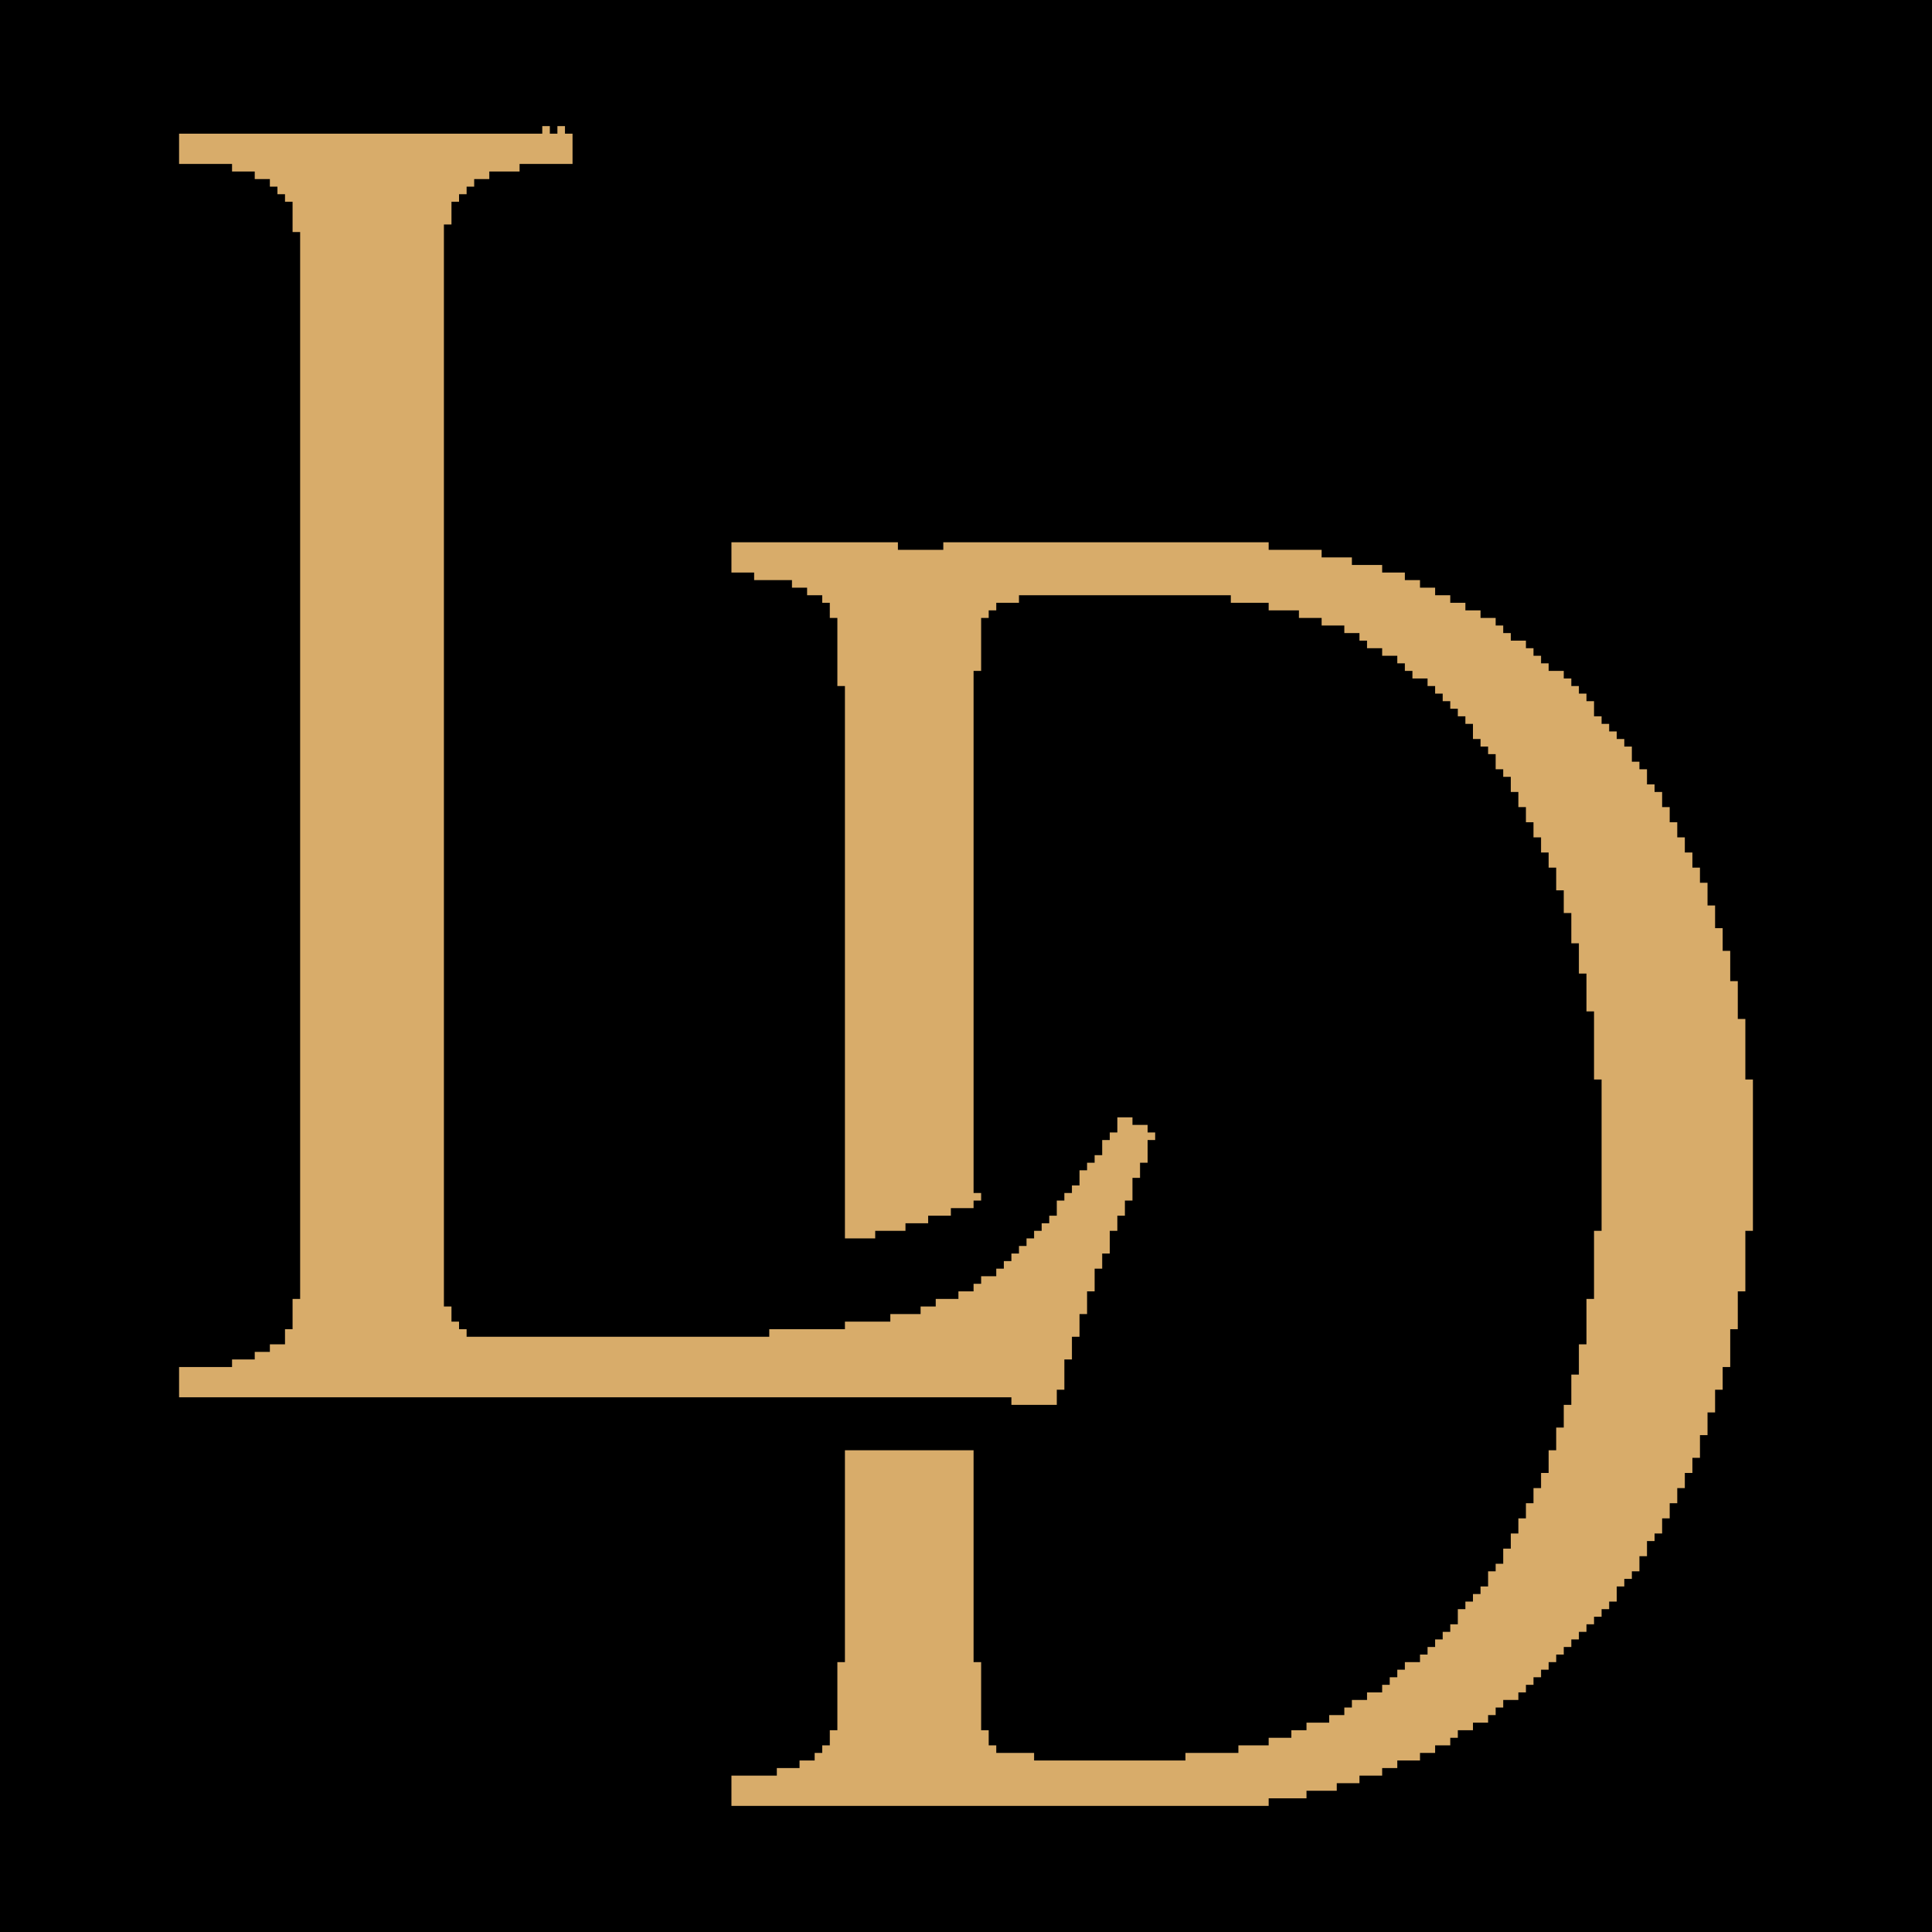
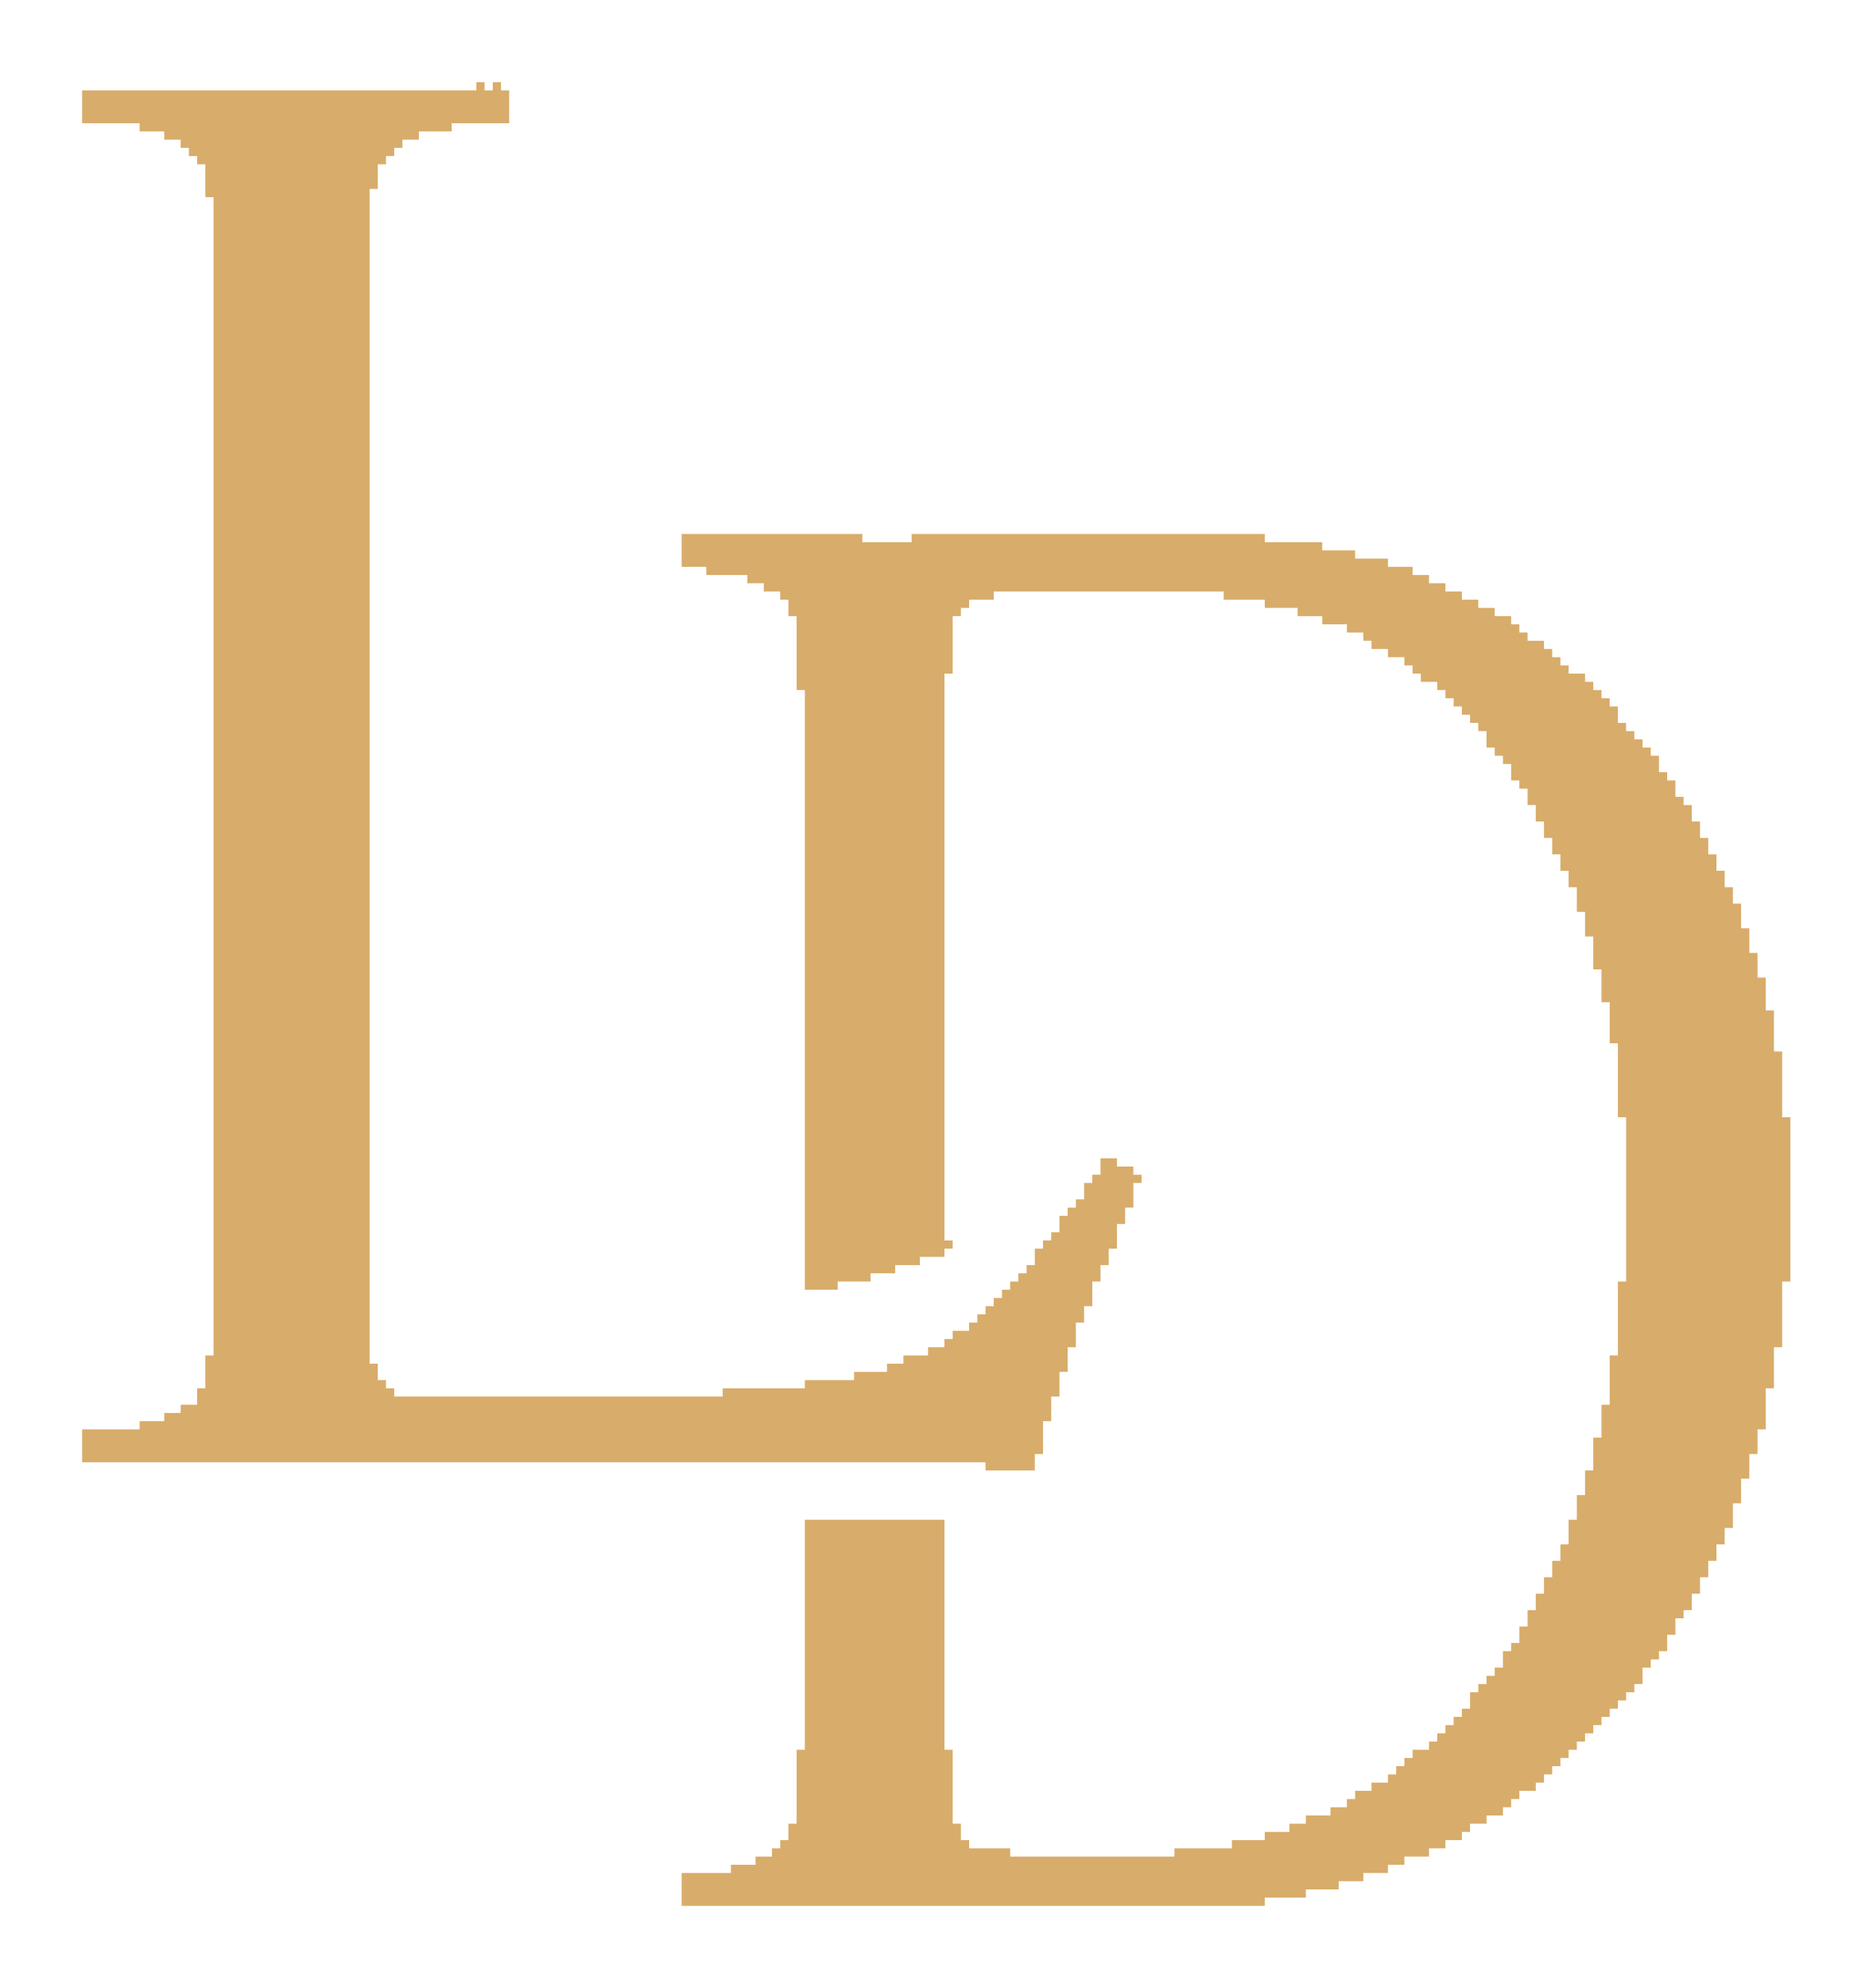
- <svg xmlns="http://www.w3.org/2000/svg" viewBox="380 177.5 383 383" role="img" aria-label="Lioness Dress">
-   <rect x="380" y="177.5" width="383" height="383" fill="#000000" />
+ <svg xmlns="http://www.w3.org/2000/svg" viewBox="400.5 187.5 342 363" role="img" aria-label="Lioness Dress">
  <path d="M487.5,202.5 L489,202.5 L489,204 L490.5,204 L490.5,202.5 L492,202.5 L492,204 L493.5,204 L493.5,210 L483,210 L483,211.5 L477,211.5 L477,213 L474,213 L474,214.5 L472.5,214.5 L472.5,216 L471,216 L471,217.5 L469.5,217.5 L469.5,222 L468,222 L468,436.5 L469.5,436.5 L469.5,439.5 L471,439.5 L471,441 L472.5,441 L472.5,442.5 L532.5,442.5 L532.5,441 L547.5,441 L547.5,439.5 L556.5,439.5 L556.5,438 L562.5,438 L562.5,436.5 L565.5,436.5 L565.5,435 L570,435 L570,433.5 L573,433.5 L573,432 L574.5,432 L574.5,430.5 L577.5,430.5 L577.5,429 L579,429 L579,427.5 L580.5,427.5 L580.5,426 L582,426 L582,424.5 L583.5,424.5 L583.5,423 L585,423 L585,421.5 L586.5,421.5 L586.5,420 L588,420 L588,418.5 L589.5,418.5 L589.5,415.5 L591,415.5 L591,414 L592.5,414 L592.5,412.5 L594,412.5 L594,409.5 L595.5,409.5 L595.5,408 L597,408 L597,406.5 L598.5,406.5 L598.5,403.5 L600,403.5 L600,402 L601.5,402 L601.5,399 L604.5,399 L604.5,400.5 L607.5,400.5 L607.5,402 L609,402 L609,403.5 L607.5,403.5 L607.5,408 L606,408 L606,411 L604.5,411 L604.5,415.5 L603,415.5 L603,418.5 L601.5,418.5 L601.5,421.5 L600,421.5 L600,426 L598.5,426 L598.5,429 L597,429 L597,433.5 L595.5,433.5 L595.5,438 L594,438 L594,442.5 L592.5,442.5 L592.5,447 L591,447 L591,453 L589.5,453 L589.5,456 L580.5,456 L580.5,454.5 L415.5,454.5 L415.5,448.5 L426,448.5 L426,447 L430.5,447 L430.5,445.5 L433.5,445.5 L433.5,444 L436.5,444 L436.5,441 L438,441 L438,435 L439.5,435 L439.5,223.5 L438,223.5 L438,217.5 L436.5,217.5 L436.5,216 L435,216 L435,214.5 L433.5,214.5 L433.5,213 L430.5,213 L430.5,211.5 L426,211.5 L426,210 L415.5,210 L415.5,204 L487.5,204 Z M525,285 L558,285 L558,286.5 L567,286.5 L567,285 L631.5,285 L631.5,286.5 L642,286.5 L642,288 L648,288 L648,289.5 L654,289.5 L654,291 L658.5,291 L658.5,292.5 L661.5,292.5 L661.5,294 L664.5,294 L664.5,295.5 L667.5,295.5 L667.5,297 L670.5,297 L670.5,298.5 L673.5,298.5 L673.5,300 L676.5,300 L676.5,301.5 L678,301.5 L678,303 L679.5,303 L679.5,304.5 L682.5,304.5 L682.5,306 L684,306 L684,307.5 L685.5,307.5 L685.5,309 L687,309 L687,310.5 L690,310.5 L690,312 L691.5,312 L691.5,313.5 L693,313.5 L693,315 L694.5,315 L694.5,316.5 L696,316.5 L696,319.5 L697.5,319.5 L697.5,321 L699,321 L699,322.5 L700.5,322.5 L700.5,324 L702,324 L702,325.5 L703.5,325.5 L703.5,328.5 L705,328.5 L705,330 L706.5,330 L706.5,333 L708,333 L708,334.5 L709.5,334.5 L709.5,337.5 L711,337.5 L711,340.5 L712.5,340.5 L712.5,343.5 L714,343.5 L714,346.5 L715.5,346.5 L715.5,349.5 L717,349.5 L717,352.5 L718.5,352.5 L718.5,357 L720,357 L720,361.5 L721.5,361.5 L721.5,366 L723,366 L723,372 L724.5,372 L724.5,379.5 L726,379.5 L726,391.5 L727.5,391.5 L727.5,421.5 L726,421.5 L726,433.5 L724.5,433.5 L724.5,441 L723,441 L723,448.5 L721.5,448.5 L721.5,453 L720,453 L720,457.5 L718.5,457.5 L718.5,462 L717,462 L717,466.5 L715.5,466.5 L715.5,469.5 L714,469.5 L714,472.5 L712.5,472.5 L712.5,475.5 L711,475.5 L711,478.5 L709.5,478.5 L709.5,481.5 L708,481.5 L708,483 L706.5,483 L706.5,486 L705,486 L705,489 L703.5,489 L703.5,490.5 L702,490.5 L702,492 L700.5,492 L700.5,495 L699,495 L699,496.5 L697.5,496.5 L697.5,498 L696,498 L696,499.5 L694.5,499.5 L694.5,501 L693,501 L693,502.5 L691.5,502.5 L691.5,504 L690,504 L690,505.5 L688.5,505.5 L688.5,507 L687,507 L687,508.5 L685.5,508.5 L685.5,510 L684,510 L684,511.5 L682.5,511.5 L682.5,513 L681,513 L681,514.5 L678,514.5 L678,516 L676.5,516 L676.5,517.5 L675,517.5 L675,519 L672,519 L672,520.5 L669,520.5 L669,522 L667.5,522 L667.5,523.5 L664.5,523.5 L664.5,525 L661.5,525 L661.5,526.5 L657,526.5 L657,528 L654,528 L654,529.5 L649.5,529.5 L649.5,531 L645,531 L645,532.5 L639,532.5 L639,534 L631.5,534 L631.5,535.5 L525,535.5 L525,529.5 L534,529.5 L534,528 L538.5,528 L538.5,526.5 L541.5,526.5 L541.5,525 L543,525 L543,523.5 L544.5,523.5 L544.5,520.5 L546,520.5 L546,507 L547.5,507 L547.5,465 L573,465 L573,507 L574.5,507 L574.5,520.5 L576,520.5 L576,523.5 L577.5,523.5 L577.5,525 L585,525 L585,526.5 L615,526.5 L615,525 L625.5,525 L625.5,523.5 L631.5,523.5 L631.5,522 L636,522 L636,520.5 L639,520.5 L639,519 L643.5,519 L643.5,517.5 L646.5,517.5 L646.5,516 L648,516 L648,514.5 L651,514.5 L651,513 L654,513 L654,511.5 L655.5,511.5 L655.5,510 L657,510 L657,508.5 L658.5,508.5 L658.5,507 L661.5,507 L661.5,505.5 L663,505.5 L663,504 L664.5,504 L664.5,502.5 L666,502.5 L666,501 L667.5,501 L667.5,499.5 L669,499.5 L669,496.5 L670.5,496.5 L670.5,495 L672,495 L672,493.5 L673.5,493.5 L673.5,492 L675,492 L675,489 L676.5,489 L676.5,487.5 L678,487.5 L678,484.5 L679.5,484.5 L679.5,481.5 L681,481.5 L681,478.5 L682.5,478.5 L682.5,475.5 L684,475.5 L684,472.5 L685.5,472.5 L685.5,469.5 L687,469.5 L687,465 L688.5,465 L688.5,460.5 L690,460.5 L690,456 L691.5,456 L691.5,450 L693,450 L693,444 L694.5,444 L694.5,435 L696,435 L696,421.5 L697.5,421.5 L697.5,391.5 L696,391.5 L696,378 L694.5,378 L694.5,370.5 L693,370.5 L693,364.5 L691.5,364.5 L691.5,358.5 L690,358.5 L690,354 L688.5,354 L688.5,349.5 L687,349.5 L687,346.5 L685.5,346.5 L685.5,343.5 L684,343.5 L684,340.5 L682.5,340.5 L682.5,337.5 L681,337.5 L681,334.5 L679.5,334.5 L679.5,331.5 L678,331.5 L678,330 L676.5,330 L676.5,327 L675,327 L675,325.5 L673.5,325.5 L673.5,324 L672,324 L672,321 L670.5,321 L670.5,319.5 L669,319.5 L669,318 L667.5,318 L667.5,316.5 L666,316.5 L666,315 L664.5,315 L664.5,313.5 L663,313.5 L663,312 L660,312 L660,310.5 L658.5,310.5 L658.5,309 L657,309 L657,307.5 L654,307.5 L654,306 L651,306 L651,304.5 L649.5,304.5 L649.5,303 L646.5,303 L646.5,301.5 L642,301.5 L642,300 L637.5,300 L637.5,298.5 L631.5,298.5 L631.5,297 L624,297 L624,295.5 L582,295.5 L582,297 L577.5,297 L577.5,298.5 L576,298.5 L576,300 L574.5,300 L574.5,310.5 L573,310.5 L573,414 L574.5,414 L574.5,415.5 L573,415.5 L573,417 L568.5,417 L568.5,418.5 L564,418.5 L564,420 L559.5,420 L559.5,421.5 L553.5,421.5 L553.5,423 L547.5,423 L547.5,313.5 L546,313.5 L546,300 L544.5,300 L544.5,297 L543,297 L543,295.5 L540,295.5 L540,294 L537,294 L537,292.5 L529.5,292.5 L529.5,291 L525,291 Z M525,285 " fill="#D8AC6A" fill-rule="evenodd" />
</svg>
